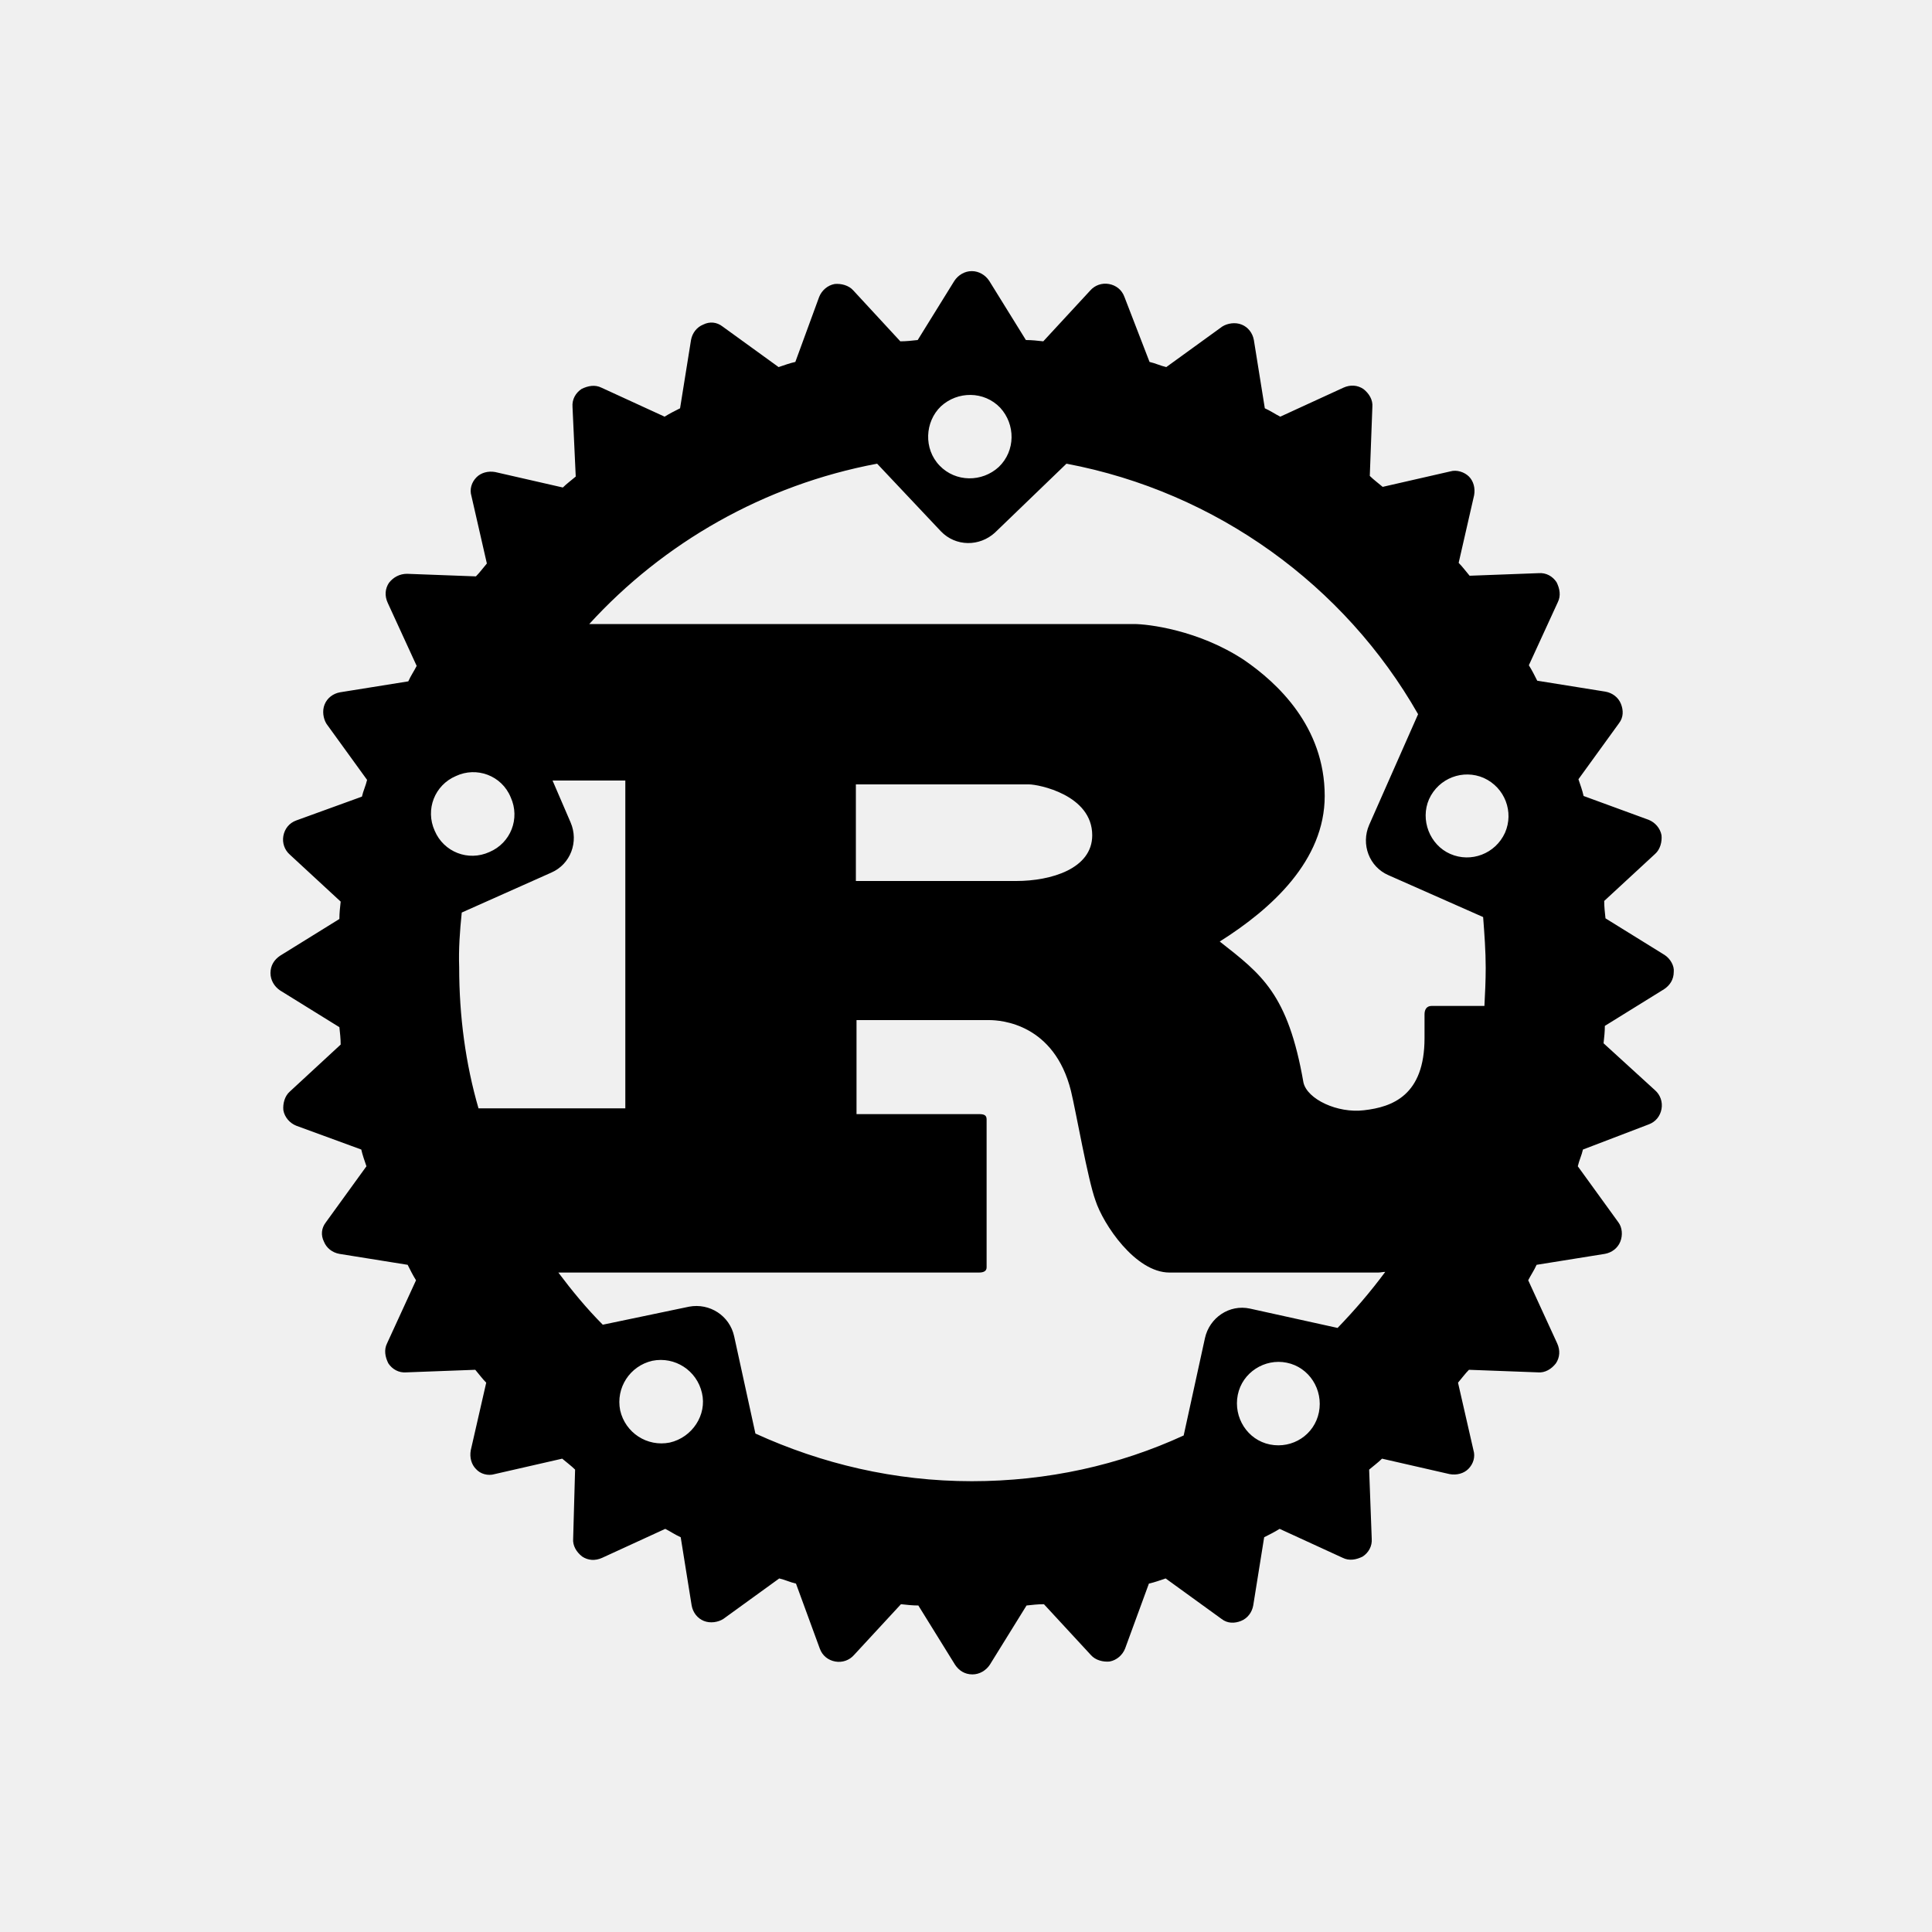
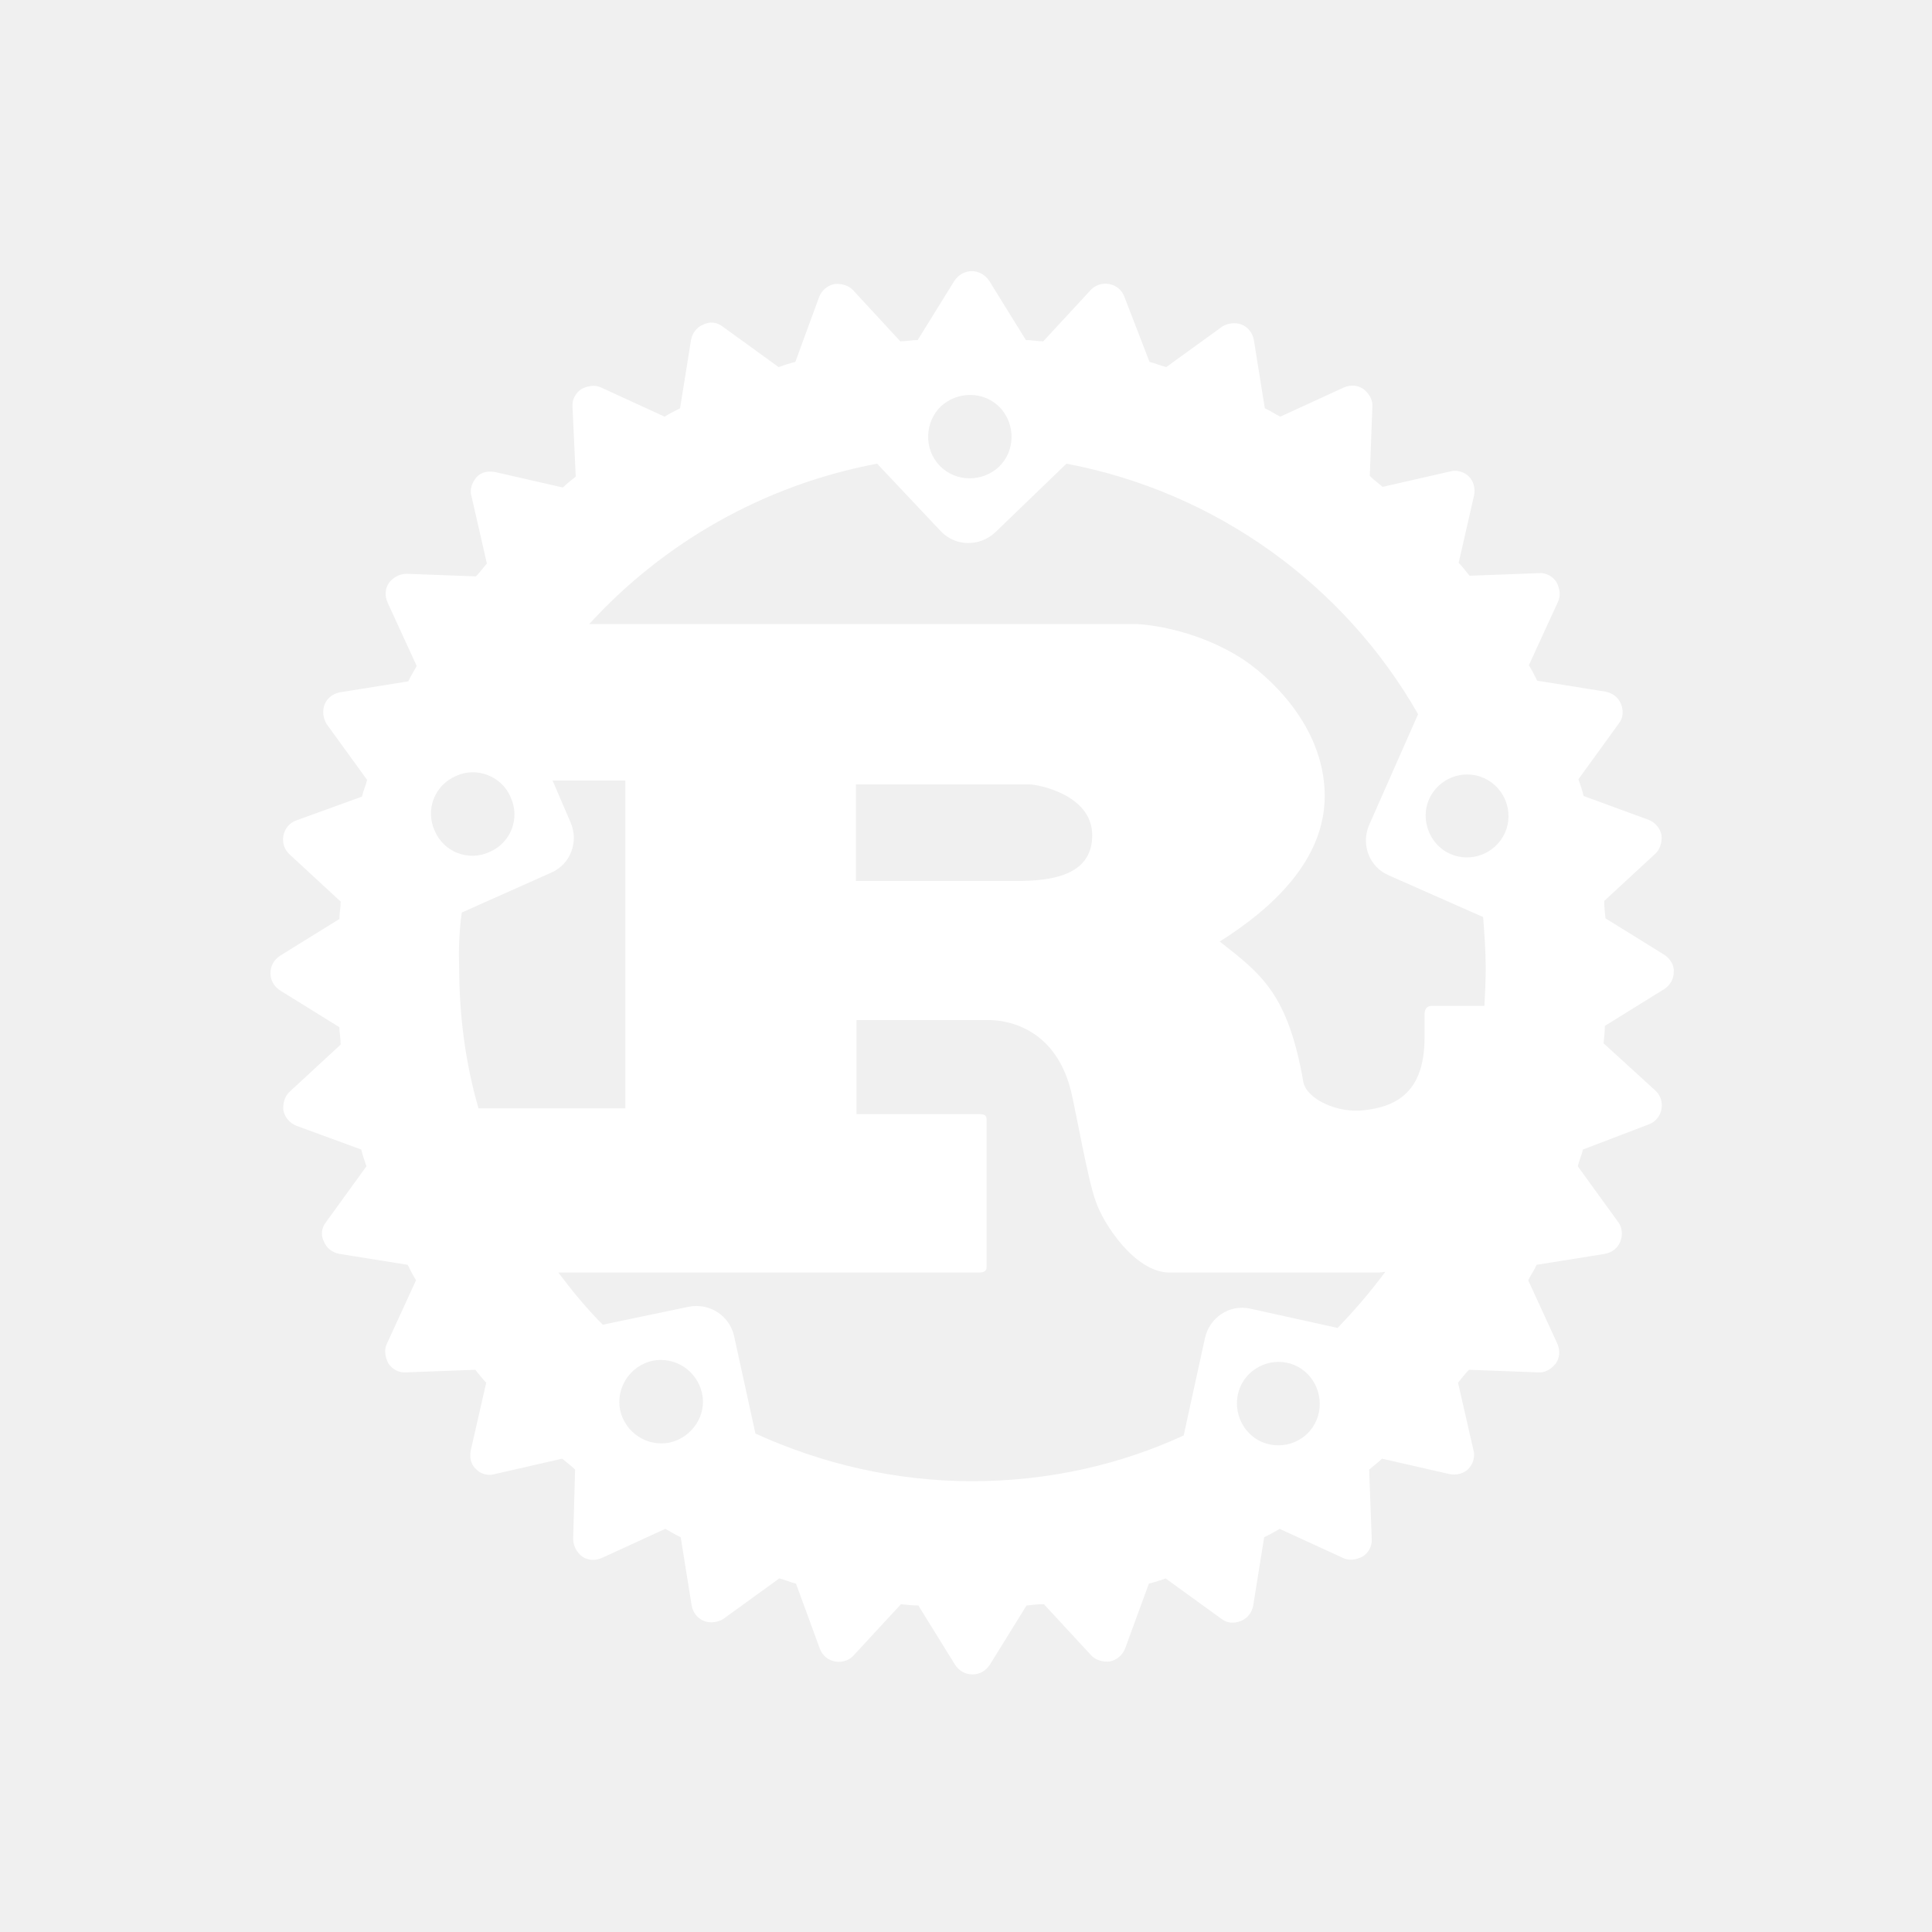
- <svg xmlns="http://www.w3.org/2000/svg" version="1.1" id="Layer_1" x="0px" y="0px" viewBox="0 0 300 300" style="enable-background:new 0 0 300 300;" xml:space="preserve">
-   <path id="path3" d="M258.5,148.3l-9.2-5.7c-0.1-0.9-0.2-1.8-0.2-2.7l7.9-7.3c0.8-0.7,1.1-1.9,1-2.9c-0.2-1.1-1-2-2-2.4l-10.1-3.7  c-0.2-0.9-0.5-1.7-0.8-2.6l6.3-8.7c0.7-0.9,0.7-2,0.3-3c-0.4-1-1.3-1.7-2.4-1.9l-10.6-1.7c-0.4-0.8-0.8-1.6-1.3-2.4l4.5-9.8  c0.5-1,0.3-2.1-0.2-3.1c-0.6-0.9-1.6-1.5-2.8-1.4l-10.7,0.4c-0.6-0.7-1.1-1.4-1.7-2l2.4-10.5c0.2-1.1-0.1-2.2-0.8-2.9  c-0.7-0.7-1.9-1.1-2.9-0.8l-10.5,2.4c-0.7-0.6-1.4-1.1-2-1.7l0.4-10.7c0.1-1.1-0.5-2.1-1.4-2.8c-0.9-0.6-2-0.7-3.1-0.2l-9.8,4.5  c-0.8-0.4-1.5-0.9-2.4-1.3l-1.7-10.6c-0.2-1.1-0.9-2-1.9-2.4c-1-0.4-2.2-0.2-3,0.3l-8.7,6.3c-0.9-0.2-1.7-0.6-2.6-0.8l-3.9-10.1  c-0.4-1.1-1.3-1.8-2.4-2c-1.1-0.2-2.2,0.2-2.9,1L162,53c-0.9-0.1-1.8-0.2-2.7-0.2l-5.7-9.2c-0.6-0.9-1.6-1.5-2.7-1.5  s-2.1,0.6-2.7,1.5l-5.7,9.2c-0.9,0.1-1.8,0.2-2.7,0.2l-7.3-7.9c-0.7-0.8-1.9-1.1-2.9-1c-1.1,0.2-2,1-2.4,2l-3.7,10.1  c-0.9,0.2-1.7,0.5-2.6,0.8l-8.7-6.3c-0.9-0.7-2-0.8-3-0.3c-1,0.4-1.7,1.3-1.9,2.4l-1.7,10.6c-0.8,0.4-1.6,0.8-2.4,1.3l-9.8-4.5  c-1-0.5-2.1-0.3-3.1,0.2c-0.9,0.6-1.5,1.6-1.4,2.8L89.4,74c-0.7,0.6-1.4,1.1-2,1.7l-10.5-2.4c-1.1-0.2-2.2,0.1-2.9,0.8  c-0.8,0.8-1.1,1.9-0.8,2.9l2.4,10.5c-0.6,0.7-1.1,1.4-1.7,2l-10.7-0.4c-1.1,0-2.1,0.5-2.8,1.4c-0.6,0.9-0.7,2-0.2,3.1l4.5,9.8  c-0.4,0.8-0.9,1.5-1.3,2.4l-10.6,1.7c-1.1,0.2-2,0.9-2.4,1.9c-0.4,1-0.2,2.2,0.3,3l6.3,8.7c-0.2,0.9-0.6,1.7-0.8,2.6L46,127.4  c-1.1,0.4-1.8,1.3-2,2.4c-0.2,1.1,0.2,2.2,1,2.9l7.9,7.3c-0.1,0.9-0.2,1.8-0.2,2.7l-9.2,5.7c-0.9,0.6-1.5,1.5-1.5,2.7  c0,1.1,0.6,2.1,1.5,2.7l9.2,5.7c0.1,0.9,0.2,1.8,0.2,2.7l-7.9,7.3c-0.8,0.7-1.1,1.9-1,2.9c0.2,1.1,1,2,2,2.4l10.1,3.7  c0.2,0.9,0.5,1.7,0.8,2.6l-6.3,8.7c-0.7,0.9-0.8,2-0.3,3c0.4,1,1.3,1.7,2.4,1.9l10.6,1.7c0.4,0.8,0.8,1.6,1.3,2.4l-4.5,9.8  c-0.5,1-0.3,2.1,0.2,3.1c0.6,0.9,1.6,1.5,2.8,1.4l10.7-0.4c0.6,0.7,1.1,1.4,1.7,2l-2.4,10.5c-0.2,1.1,0.1,2.2,0.8,2.9  c0.7,0.8,1.9,1.1,2.9,0.8l10.5-2.4c0.7,0.6,1.4,1.1,2,1.7L89,238.9c-0.1,1.1,0.5,2.1,1.4,2.8c0.9,0.6,2,0.7,3.1,0.2l9.8-4.5  c0.8,0.4,1.5,0.9,2.4,1.3l1.7,10.6c0.2,1.1,0.9,2,1.9,2.4c1,0.4,2.2,0.2,3-0.3l8.7-6.3c0.9,0.2,1.7,0.6,2.6,0.8l3.7,10.1  c0.4,1.1,1.3,1.8,2.4,2c1.1,0.2,2.2-0.2,2.9-1l7.3-7.9c0.9,0.1,1.8,0.2,2.7,0.2l5.7,9.2c0.6,0.9,1.5,1.5,2.7,1.5  c1.1,0,2.1-0.6,2.7-1.5l5.7-9.2c0.9-0.1,1.8-0.2,2.7-0.2l7.3,7.9c0.7,0.8,1.9,1.1,2.9,1c1.1-0.2,2-1,2.4-2l3.7-10.1  c0.9-0.2,1.7-0.5,2.6-0.8l8.7,6.3c0.9,0.7,2,0.7,3,0.3c1-0.4,1.7-1.3,1.9-2.4l1.7-10.6c0.8-0.4,1.6-0.8,2.4-1.3l9.8,4.5  c1,0.5,2.1,0.3,3.1-0.2c0.9-0.6,1.5-1.6,1.4-2.8l-0.4-10.7c0.7-0.6,1.4-1.1,2-1.7l10.5,2.4c1.1,0.2,2.2-0.1,2.9-0.8  c0.8-0.8,1.1-1.9,0.8-2.9l-2.4-10.5c0.6-0.7,1.1-1.4,1.7-2l10.7,0.4c1.1,0.1,2.1-0.5,2.8-1.4c0.6-0.9,0.7-2,0.2-3.1l-4.5-9.8  c0.4-0.8,0.9-1.5,1.3-2.4l10.6-1.7c1.1-0.2,2-0.9,2.4-1.9c0.4-1,0.3-2.2-0.3-3l-6.3-8.7c0.2-0.9,0.6-1.7,0.8-2.6l10.2-3.9  c1.1-0.4,1.8-1.3,2-2.4c0.2-1.1-0.2-2.2-1-2.9L249,162c0.1-0.9,0.2-1.8,0.2-2.7l9.2-5.7c0.9-0.6,1.5-1.5,1.5-2.7  C260,150,259.4,148.9,258.5,148.3L258.5,148.3z M197.2,224.3c-3.5-0.7-5.7-4.2-5-7.7s4.2-5.7,7.6-5c3.5,0.7,5.7,4.2,5,7.7  S200.7,225,197.2,224.3z M194.1,203.2c-3.2-0.7-6.3,1.4-7,4.6l-3.3,15.1c-10,4.6-21.1,7.1-32.9,7.1c-12,0-23.3-2.7-33.6-7.4  l-3.3-15.1c-0.7-3.2-3.8-5.2-7-4.6l-13.4,2.8c-2.5-2.5-4.8-5.3-6.9-8.1H152c0.7,0,1.2-0.2,1.2-0.8v-23c0-0.7-0.5-0.8-1.2-0.8h-19  v-14.6h20.6c1.9,0,10.1,0.6,12.7,11c0.8,3.3,2.6,13.7,3.8,17c1.2,3.7,6.2,11.2,11.5,11.2H214c0.4,0,0.7-0.1,1.1-0.1  c-2.3,3.1-4.7,5.9-7.4,8.7L194.1,203.2L194.1,203.2z M104,224c-3.5,0.7-6.9-1.5-7.7-5c-0.7-3.5,1.5-6.9,5-7.7c3.5-0.7,6.9,1.5,7.7,5  C109.8,219.7,107.5,223.2,104,224z M79.3,123.8c1.5,3.3,0,7.1-3.3,8.5c-3.3,1.5-7.1,0-8.5-3.3c-1.5-3.3,0-7.1,3.3-8.5  C74,119,77.9,120.4,79.3,123.8z M71.7,141.7l13.9-6.2c3-1.3,4.3-4.8,3-7.8l-2.8-6.5h11.3v50.9H74.3c-2-6.9-3-14.3-3-21.9  C71.2,147.4,71.4,144.6,71.7,141.7z M132.9,136.8v-15h26.9c1.4,0,9.8,1.6,9.8,7.9c0,5.2-6.4,7.1-11.8,7.1L132.9,136.8L132.9,136.8z   M230.7,150.3c0,2-0.1,4-0.2,5.9h-8.2c-0.8,0-1.1,0.6-1.1,1.3v3.7c0,8.9-5,10.7-9.4,11.2c-4.1,0.5-8.8-1.7-9.4-4.3  c-2.4-13.8-6.5-16.8-13-21.9c8.1-5.1,16.3-12.6,16.3-22.6c0-10.8-7.4-17.6-12.5-21.1c-7.1-4.7-15-5.6-17.1-5.6H91.5  C103,84.3,118.6,75.3,136.2,72l9.9,10.5c2.3,2.4,6,2.4,8.4,0.2L165.6,72c23.3,4.4,43.2,18.9,54.6,38.9l-7.6,17.2c-1.3,3,0,6.5,3,7.8  l14.7,6.5C230.5,145,230.7,147.7,230.7,150.3L230.7,150.3z M146.1,63.1c2.6-2.4,6.7-2.4,9.2,0.2c2.4,2.6,2.4,6.7-0.2,9.2  c-2.6,2.4-6.7,2.4-9.2-0.2C143.4,69.7,143.6,65.5,146.1,63.1z M221.9,124.1c1.5-3.3,5.3-4.7,8.5-3.3c3.3,1.5,4.7,5.3,3.3,8.5  c-1.5,3.3-5.3,4.7-8.5,3.3C222,131.2,220.5,127.3,221.9,124.1z" />
+ <svg xmlns="http://www.w3.org/2000/svg" id="Layer_1" data-name="Layer 1" version="1.1" viewBox="0 0 300 300">
+   <defs>
+     <style>
+       .cls-1 {
+         fill: #fff;
+         stroke-width: 0px;
+       }
+     </style>
+   </defs>
+   <path id="path3" class="cls-1" d="M258.5,148.3l-9.2-5.7c-.1-.9-.2-1.8-.2-2.7l7.9-7.3c.8-.7,1.1-1.9,1-2.9-.2-1.1-1-2-2-2.4l-10.1-3.7c-.2-.9-.5-1.7-.8-2.6l6.3-8.7c.7-.9.7-2,.3-3s-1.3-1.7-2.4-1.9l-10.6-1.7c-.4-.8-.8-1.6-1.3-2.4l4.5-9.8c.5-1,.3-2.1-.2-3.1-.6-.9-1.6-1.5-2.8-1.4l-10.7.4c-.6-.7-1.1-1.4-1.7-2l2.4-10.5c.2-1.1-.1-2.2-.8-2.9-.7-.7-1.9-1.1-2.9-.8l-10.5,2.4c-.7-.6-1.4-1.1-2-1.7l.4-10.7c.1-1.1-.5-2.1-1.4-2.8-.9-.6-2-.7-3.1-.2l-9.8,4.5c-.8-.4-1.5-.9-2.4-1.3l-1.7-10.6c-.2-1.1-.9-2-1.9-2.4s-2.2-.2-3,.3l-8.7,6.3c-.9-.2-1.7-.6-2.6-.8l-3.9-10.1c-.4-1.1-1.3-1.8-2.4-2-1.1-.2-2.2.2-2.9,1l-7.3,7.9c-.9,0-1.8-.2-2.7-.2l-5.7-9.2c-.6-.9-1.6-1.5-2.7-1.5s-2.1.6-2.7,1.5l-5.7,9.2c-.9,0-1.8.2-2.7.2l-7.3-7.9c-.7-.8-1.9-1.1-2.9-1-1.1.2-2,1-2.4,2l-3.7,10.1c-.9.2-1.7.5-2.6.8l-8.7-6.3c-.9-.7-2-.8-3-.3-1,.4-1.7,1.3-1.9,2.4l-1.7,10.6c-.8.4-1.6.8-2.4,1.3l-9.8-4.5c-1-.5-2.1-.3-3.1.2-.9.6-1.5,1.6-1.4,2.8l.5,10.8c-.7.6-1.4,1.1-2,1.7l-10.5-2.4c-1.1-.2-2.2,0-2.9.8s-1.1,1.9-.8,2.9l2.4,10.5c-.6.7-1.1,1.4-1.7,2l-10.7-.4c-1.1,0-2.1.5-2.8,1.4-.6.9-.7,2-.2,3.1l4.5,9.8c-.4.8-.9,1.5-1.3,2.4l-10.6,1.7c-1.1.2-2,.9-2.4,1.9s-.2,2.2.3,3l6.3,8.7c-.2.9-.6,1.7-.8,2.6l-10.2,3.7c-1.1.4-1.8,1.3-2,2.4s.2,2.2,1,2.9l7.9,7.3c0,.9-.2,1.8-.2,2.7l-9.2,5.7c-.9.6-1.5,1.5-1.5,2.7s.6,2.1,1.5,2.7l9.2,5.7c0,.9.2,1.8.2,2.7l-7.9,7.3c-.8.7-1.1,1.9-1,2.9.2,1.1,1,2,2,2.4l10.1,3.7c.2.9.5,1.7.8,2.6l-6.3,8.7c-.7.9-.8,2-.3,3,.4,1,1.3,1.7,2.4,1.9l10.6,1.7c.4.8.8,1.6,1.3,2.4l-4.5,9.8c-.5,1-.3,2.1.2,3.1.6.9,1.6,1.5,2.8,1.4l10.7-.4c.6.7,1.1,1.4,1.7,2l-2.4,10.5c-.2,1.1,0,2.2.8,2.9.7.8,1.9,1.1,2.9.8l10.5-2.4c.7.6,1.4,1.1,2,1.7l-.3,10.7c0,1.1.5,2.1,1.4,2.8.9.6,2,.7,3.1.2l9.8-4.5c.8.4,1.5.9,2.4,1.3l1.7,10.6c.2,1.1.9,2,1.9,2.4s2.2.2,3-.3l8.7-6.3c.9.2,1.7.6,2.6.8l3.7,10.1c.4,1.1,1.3,1.8,2.4,2s2.2-.2,2.9-1l7.3-7.9c.9.1,1.8.2,2.7.2l5.7,9.2c.6.9,1.5,1.5,2.7,1.5s2.1-.6,2.7-1.5l5.7-9.2c.9-.1,1.8-.2,2.7-.2l7.3,7.9c.7.8,1.9,1.1,2.9,1,1.1-.2,2-1,2.4-2l3.7-10.1c.9-.2,1.7-.5,2.6-.8l8.7,6.3c.9.7,2,.7,3,.3s1.7-1.3,1.9-2.4l1.7-10.6c.8-.4,1.6-.8,2.4-1.3l9.8,4.5c1,.5,2.1.3,3.1-.2.9-.6,1.5-1.6,1.4-2.8l-.4-10.7c.7-.6,1.4-1.1,2-1.7l10.5,2.4c1.1.2,2.2-.1,2.9-.8s1.1-1.9.8-2.9l-2.4-10.5c.6-.7,1.1-1.4,1.7-2l10.7.4c1.1.1,2.1-.5,2.8-1.4.6-.9.7-2,.2-3.1l-4.5-9.8c.4-.8.9-1.5,1.3-2.4l10.6-1.7c1.1-.2,2-.9,2.4-1.9s.3-2.2-.3-3l-6.3-8.7c.2-.9.6-1.7.8-2.6l10.2-3.9c1.1-.4,1.8-1.3,2-2.4.2-1.1-.2-2.2-1-2.9l-8-7.3c.1-.9.2-1.8.2-2.7l9.2-5.7c.9-.6,1.5-1.5,1.5-2.7.1-.9-.5-2-1.4-2.6h0ZM197.2,224.3c-3.5-.7-5.7-4.2-5-7.7s4.2-5.7,7.6-5c3.5.7,5.7,4.2,5,7.7s-4.1,5.7-7.6,5ZM194.1,203.2c-3.2-.7-6.3,1.4-7,4.6l-3.3,15.1c-10,4.6-21.1,7.1-32.9,7.1s-23.3-2.7-33.6-7.4l-3.3-15.1c-.7-3.2-3.8-5.2-7-4.6l-13.4,2.8c-2.5-2.5-4.8-5.3-6.9-8.1h65.3c.7,0,1.2-.2,1.2-.8v-23c0-.7-.5-.8-1.2-.8h-19v-14.6h20.6c1.9,0,10.1.6,12.7,11,.8,3.3,2.6,13.7,3.8,17,1.2,3.7,6.2,11.2,11.5,11.2h32.4c.4,0,.7-.1,1.1-.1-2.3,3.1-4.7,5.9-7.4,8.7l-13.6-3h0ZM104,224c-3.5.7-6.9-1.5-7.7-5-.7-3.5,1.5-6.9,5-7.7,3.5-.7,6.9,1.5,7.7,5,.8,3.4-1.5,6.9-5,7.7ZM79.3,123.8c1.5,3.3,0,7.1-3.3,8.5-3.3,1.5-7.1,0-8.5-3.3-1.5-3.3,0-7.1,3.3-8.5,3.2-1.5,7.1,0,8.5,3.3ZM71.7,141.7l13.9-6.2c3-1.3,4.3-4.8,3-7.8l-2.8-6.5h11.3v50.9h-22.8c-2-6.9-3-14.3-3-21.9-.1-2.8,0-5.6.4-8.5ZM132.9,136.8v-15h26.9c1.4,0,9.8,1.6,9.8,7.9s-6.4,7.1-11.8,7.1h-24.9ZM230.7,150.3c0,2-.1,4-.2,5.9h-8.2c-.8,0-1.1.6-1.1,1.3v3.7c0,8.9-5,10.7-9.4,11.2-4.1.5-8.8-1.7-9.4-4.3-2.4-13.8-6.5-16.8-13-21.9,8.1-5.1,16.3-12.6,16.3-22.6s-7.4-17.6-12.5-21.1c-7.1-4.7-15-5.6-17.1-5.6h-84.6c11.5-12.6,27.1-21.6,44.7-24.9l9.9,10.5c2.3,2.4,6,2.4,8.4.2l11.1-10.7c23.3,4.4,43.2,18.9,54.6,38.9l-7.6,17.2c-1.3,3,0,6.5,3,7.8l14.7,6.5c.2,2.6.4,5.3.4,7.9h0ZM146.1,63.1c2.6-2.4,6.7-2.4,9.2.2,2.4,2.6,2.4,6.7-.2,9.2-2.6,2.4-6.7,2.4-9.2-.2-2.5-2.6-2.3-6.8.2-9.2ZM221.9,124.1c1.5-3.3,5.3-4.7,8.5-3.3,3.3,1.5,4.7,5.3,3.3,8.5-1.5,3.3-5.3,4.7-8.5,3.3s-4.7-5.3-3.3-8.5Z" />
</svg>
